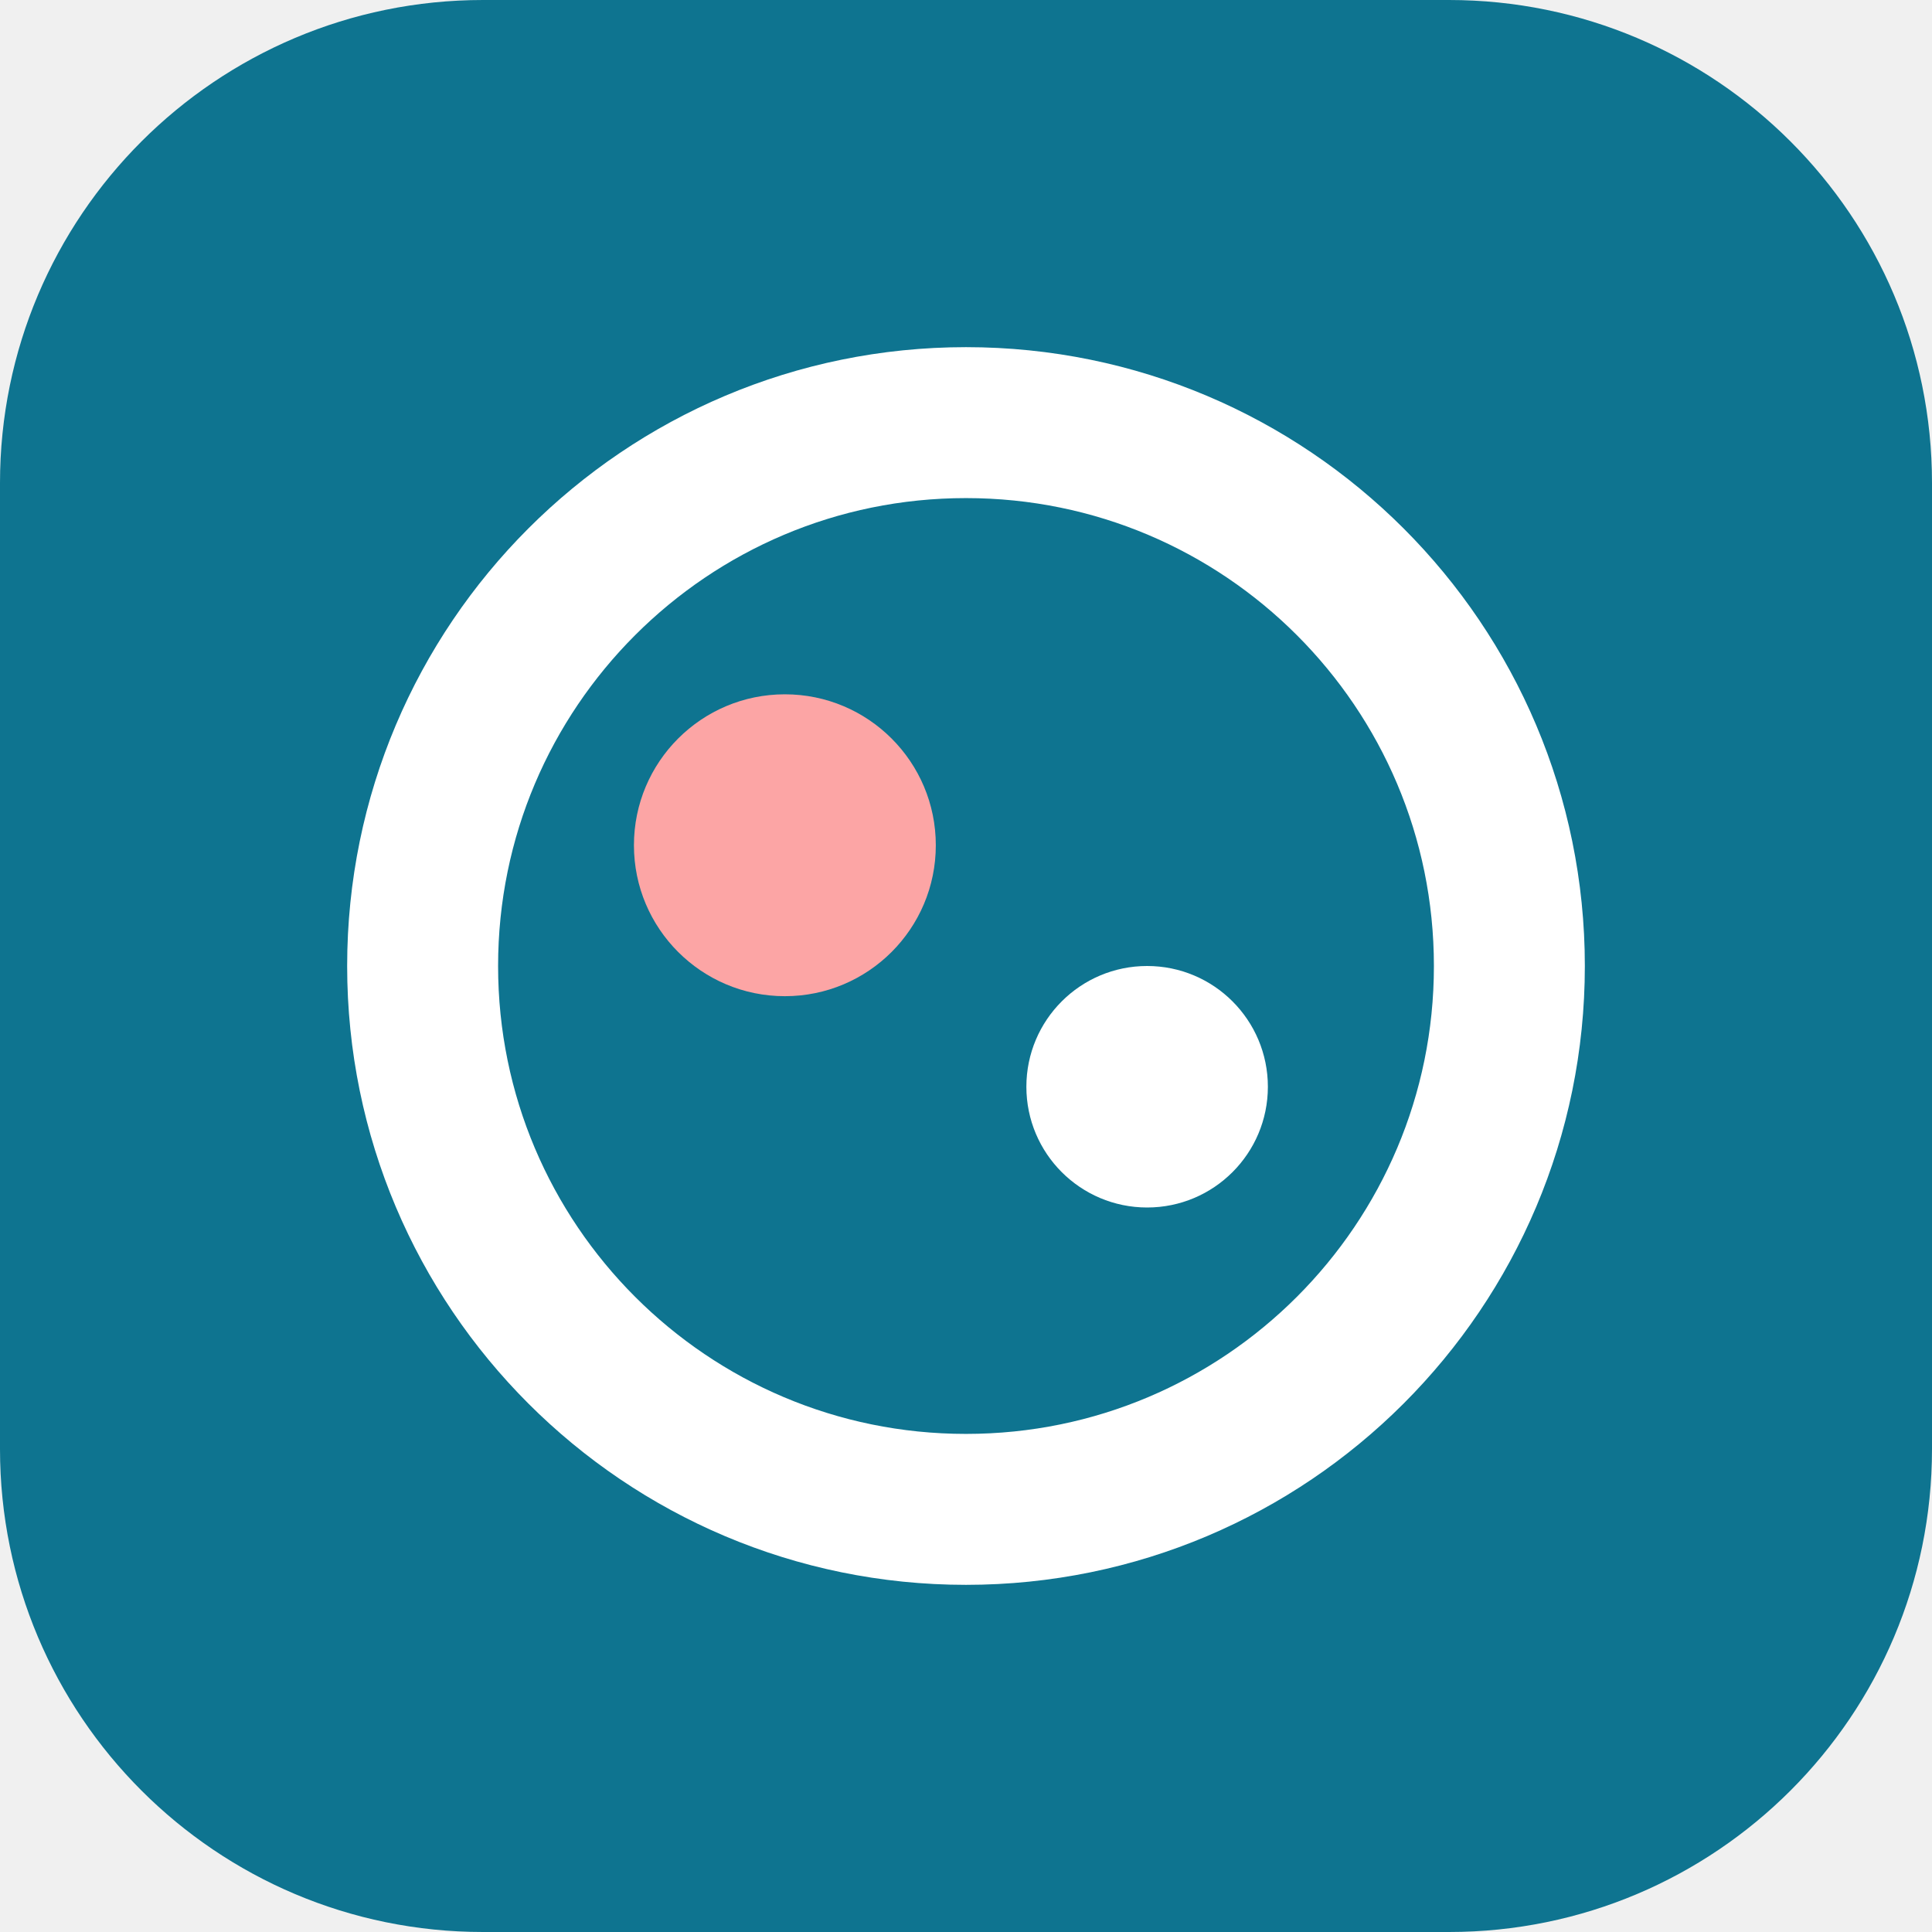
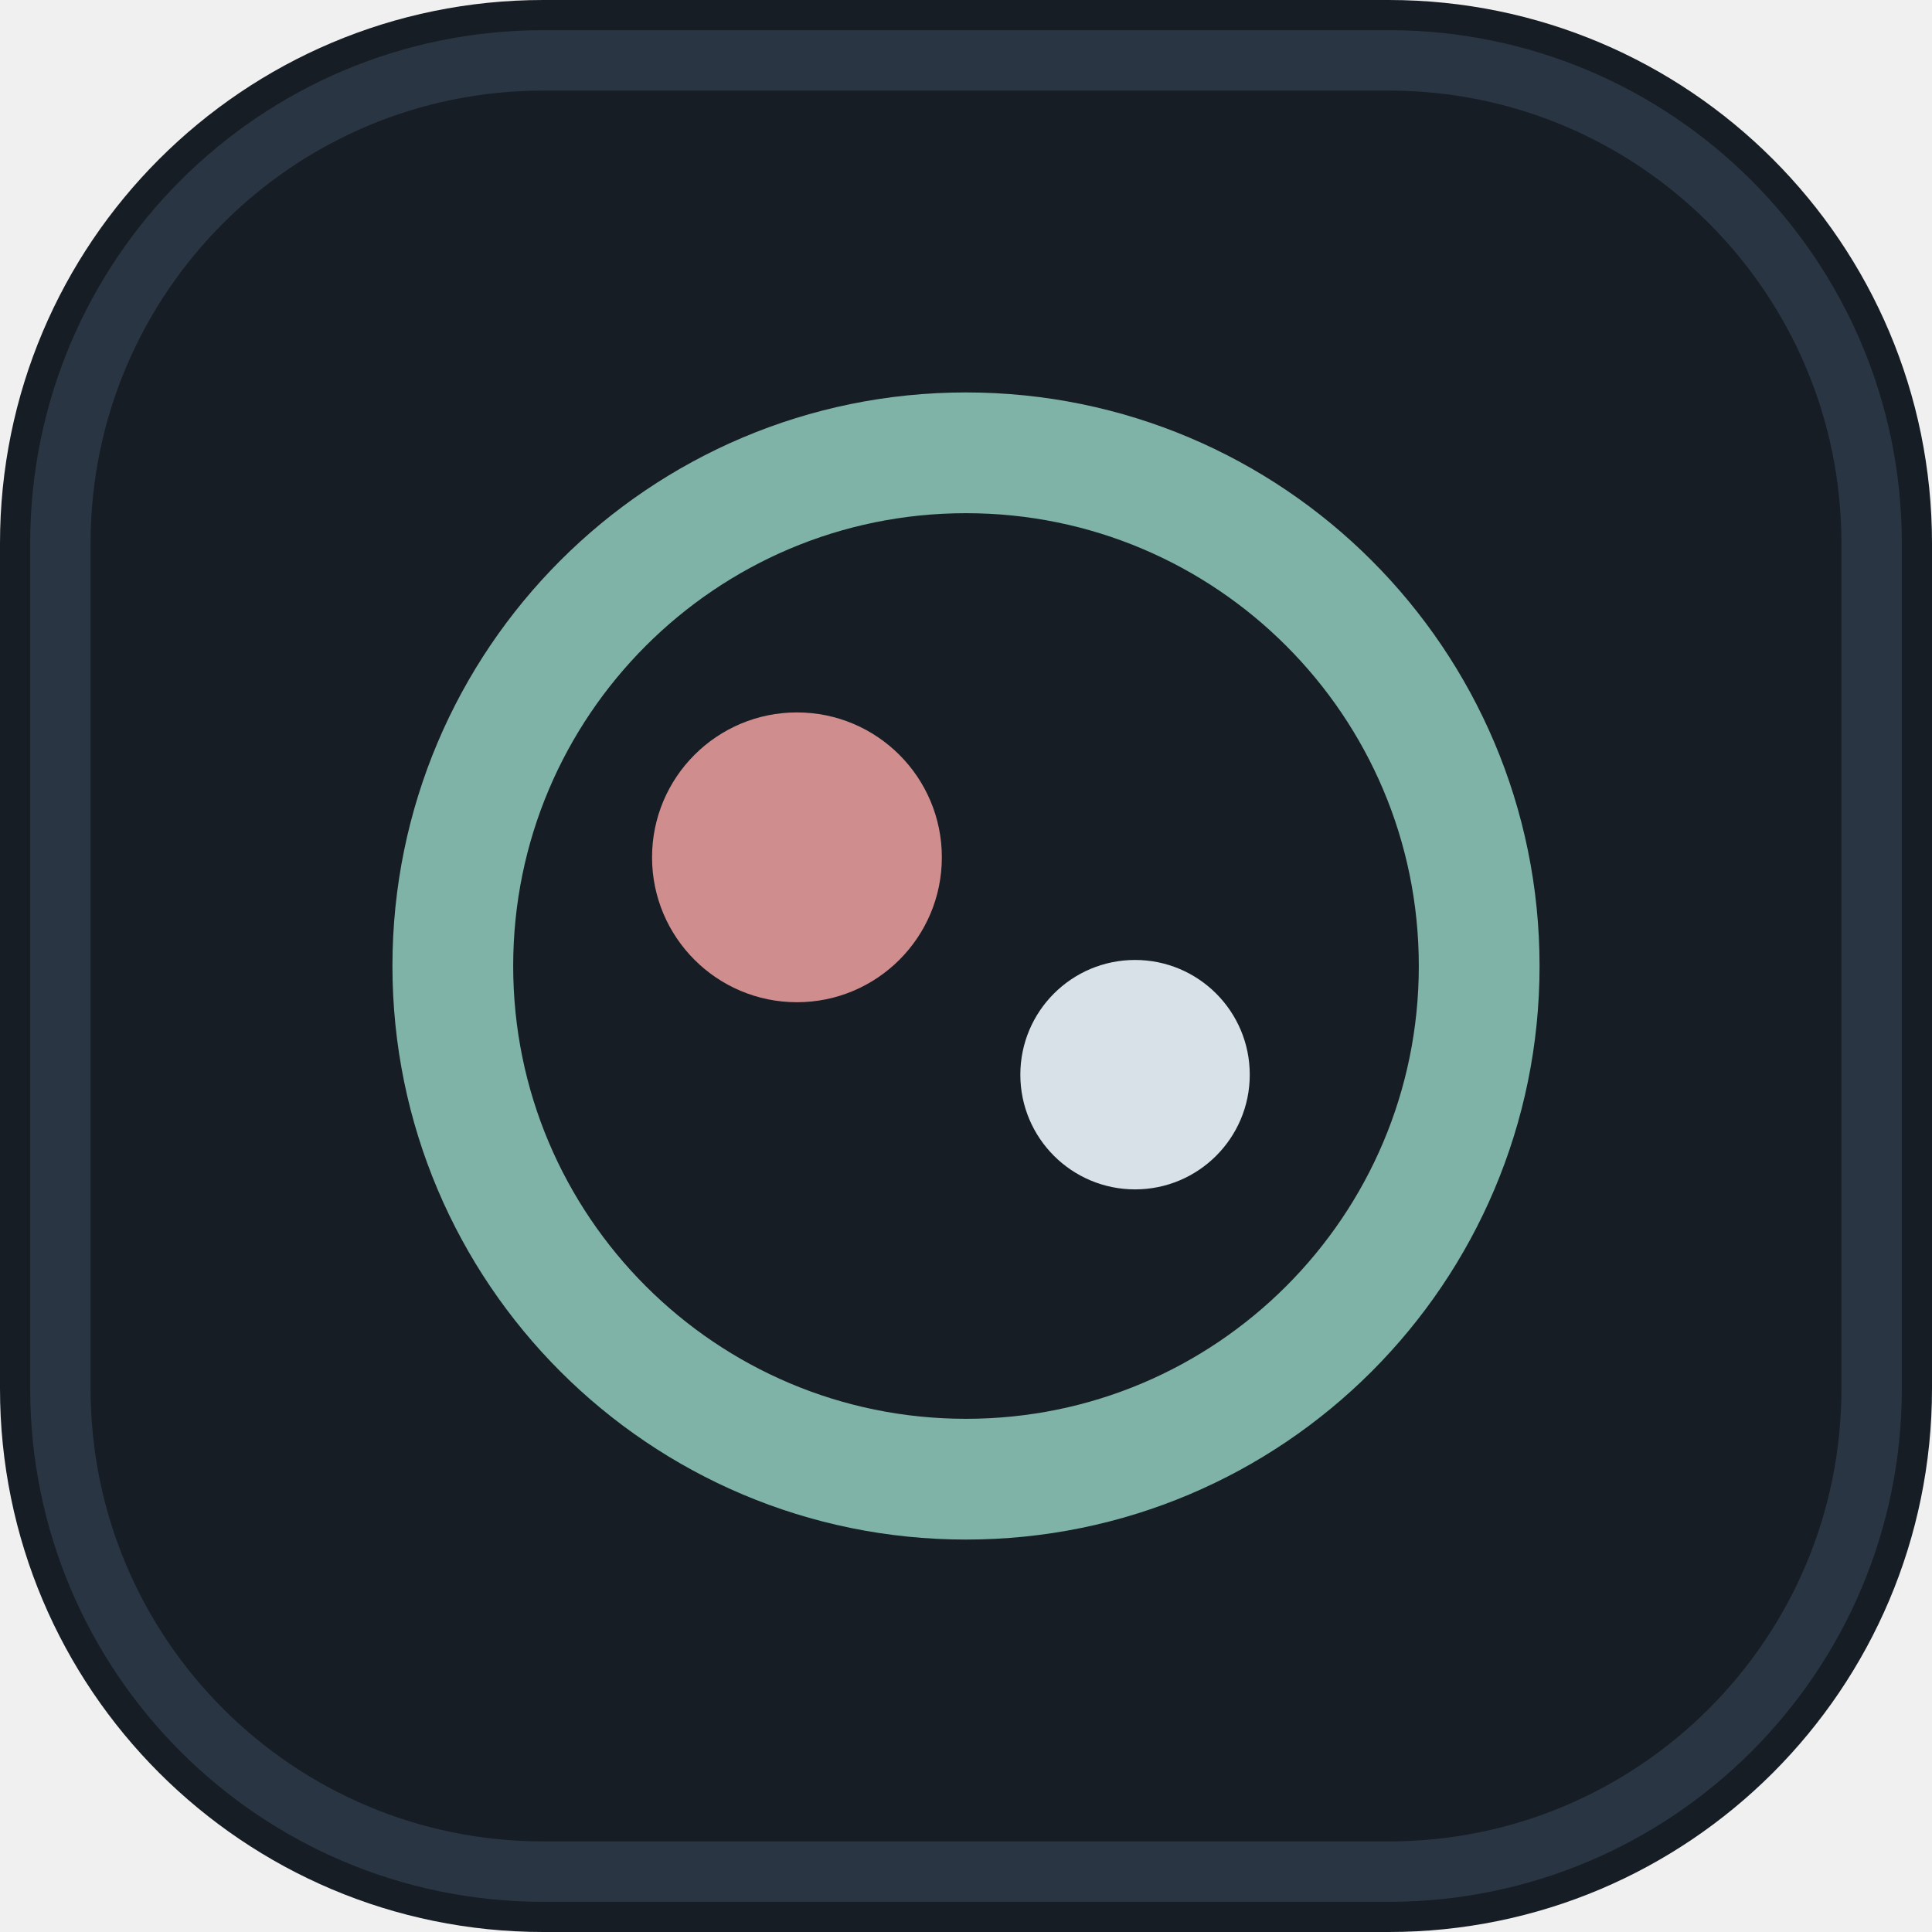
<svg xmlns="http://www.w3.org/2000/svg" viewBox="0 0 32 32">
-   <rect width="32" height="32" rx="8" fill="#0e7490" />
-   <circle cx="16" cy="16" r="9" fill="none" stroke="#fff" stroke-width="2.5" />
-   <circle cx="13" cy="14" r="2.5" fill="#fca5a5" />
-   <circle cx="19" cy="18" r="2" fill="#fff" />
+   <rect width="32" height="32" rx="9" fill="#161d25" />
+   <rect x="1" y="1" width="30" height="30" rx="8" fill="none" stroke="#2a3544" stroke-width="1" />
+   <circle cx="16" cy="16" r="8.5" fill="none" stroke="#7fb3a8" stroke-width="2" />
+   <circle cx="13.2" cy="14.2" r="2.4" fill="#cf8d8d" />
+   <circle cx="18.8" cy="17.8" r="1.9" fill="#d9e1e8" />
</svg>
